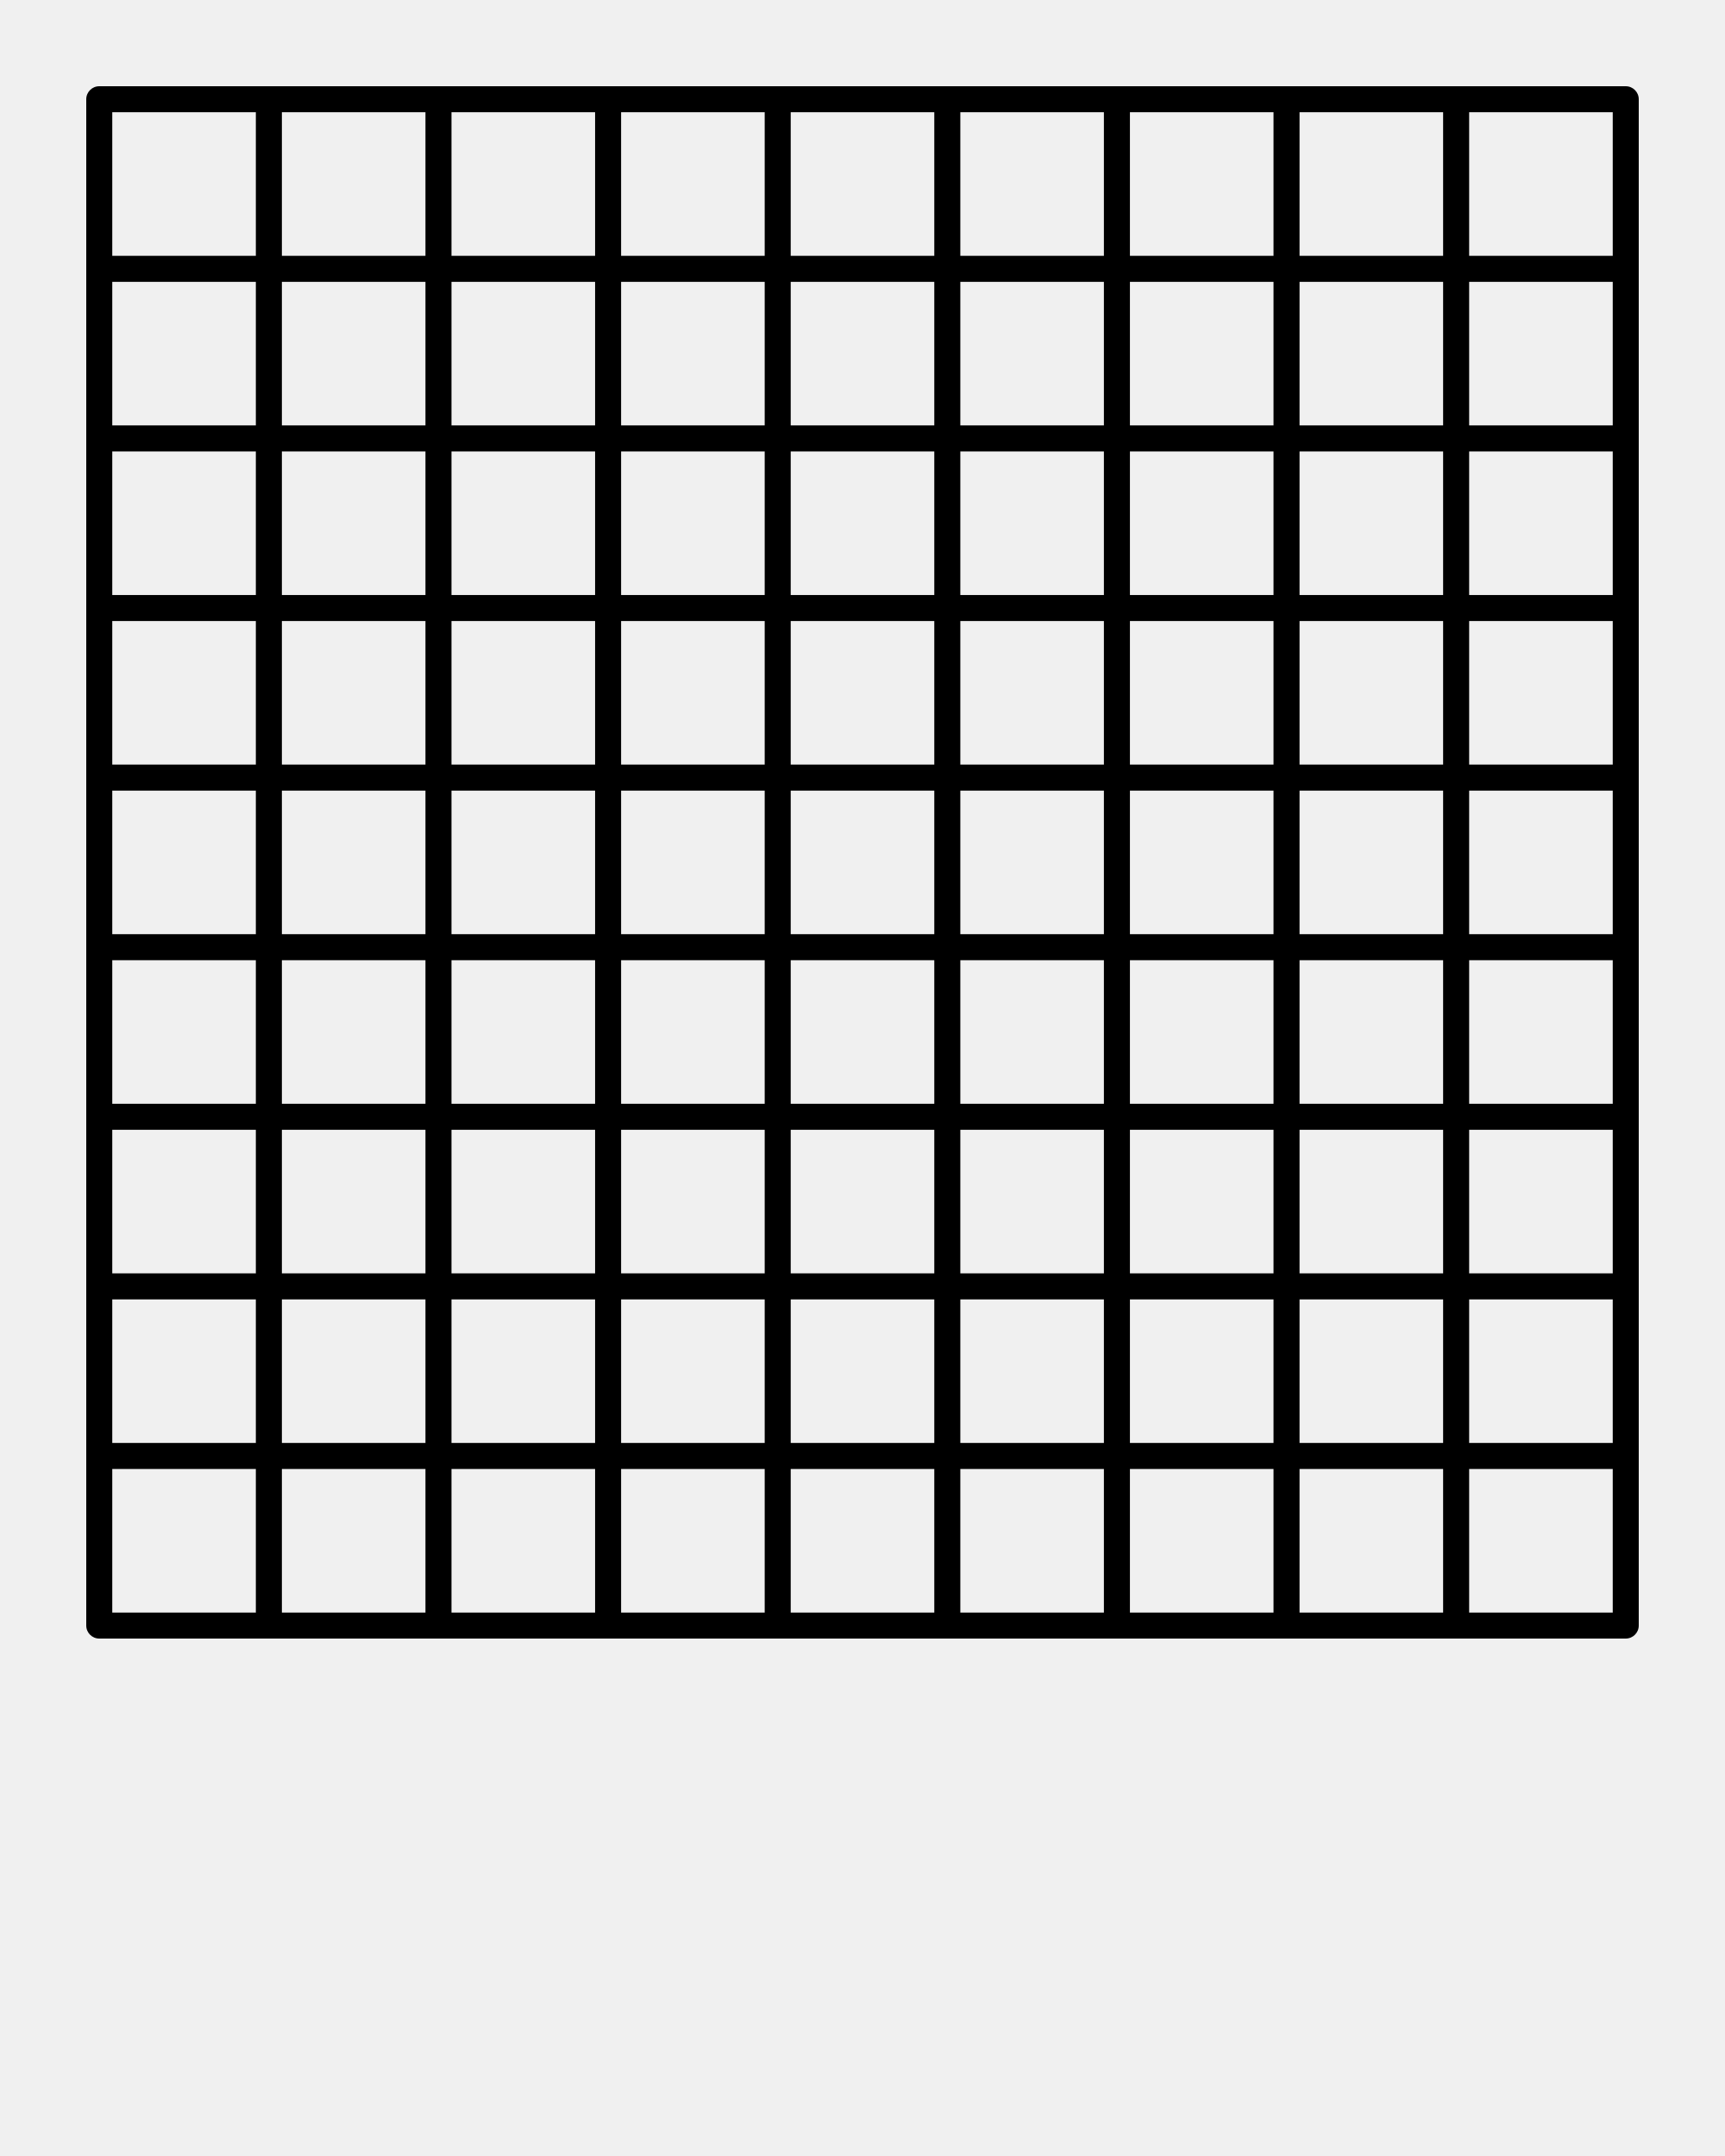
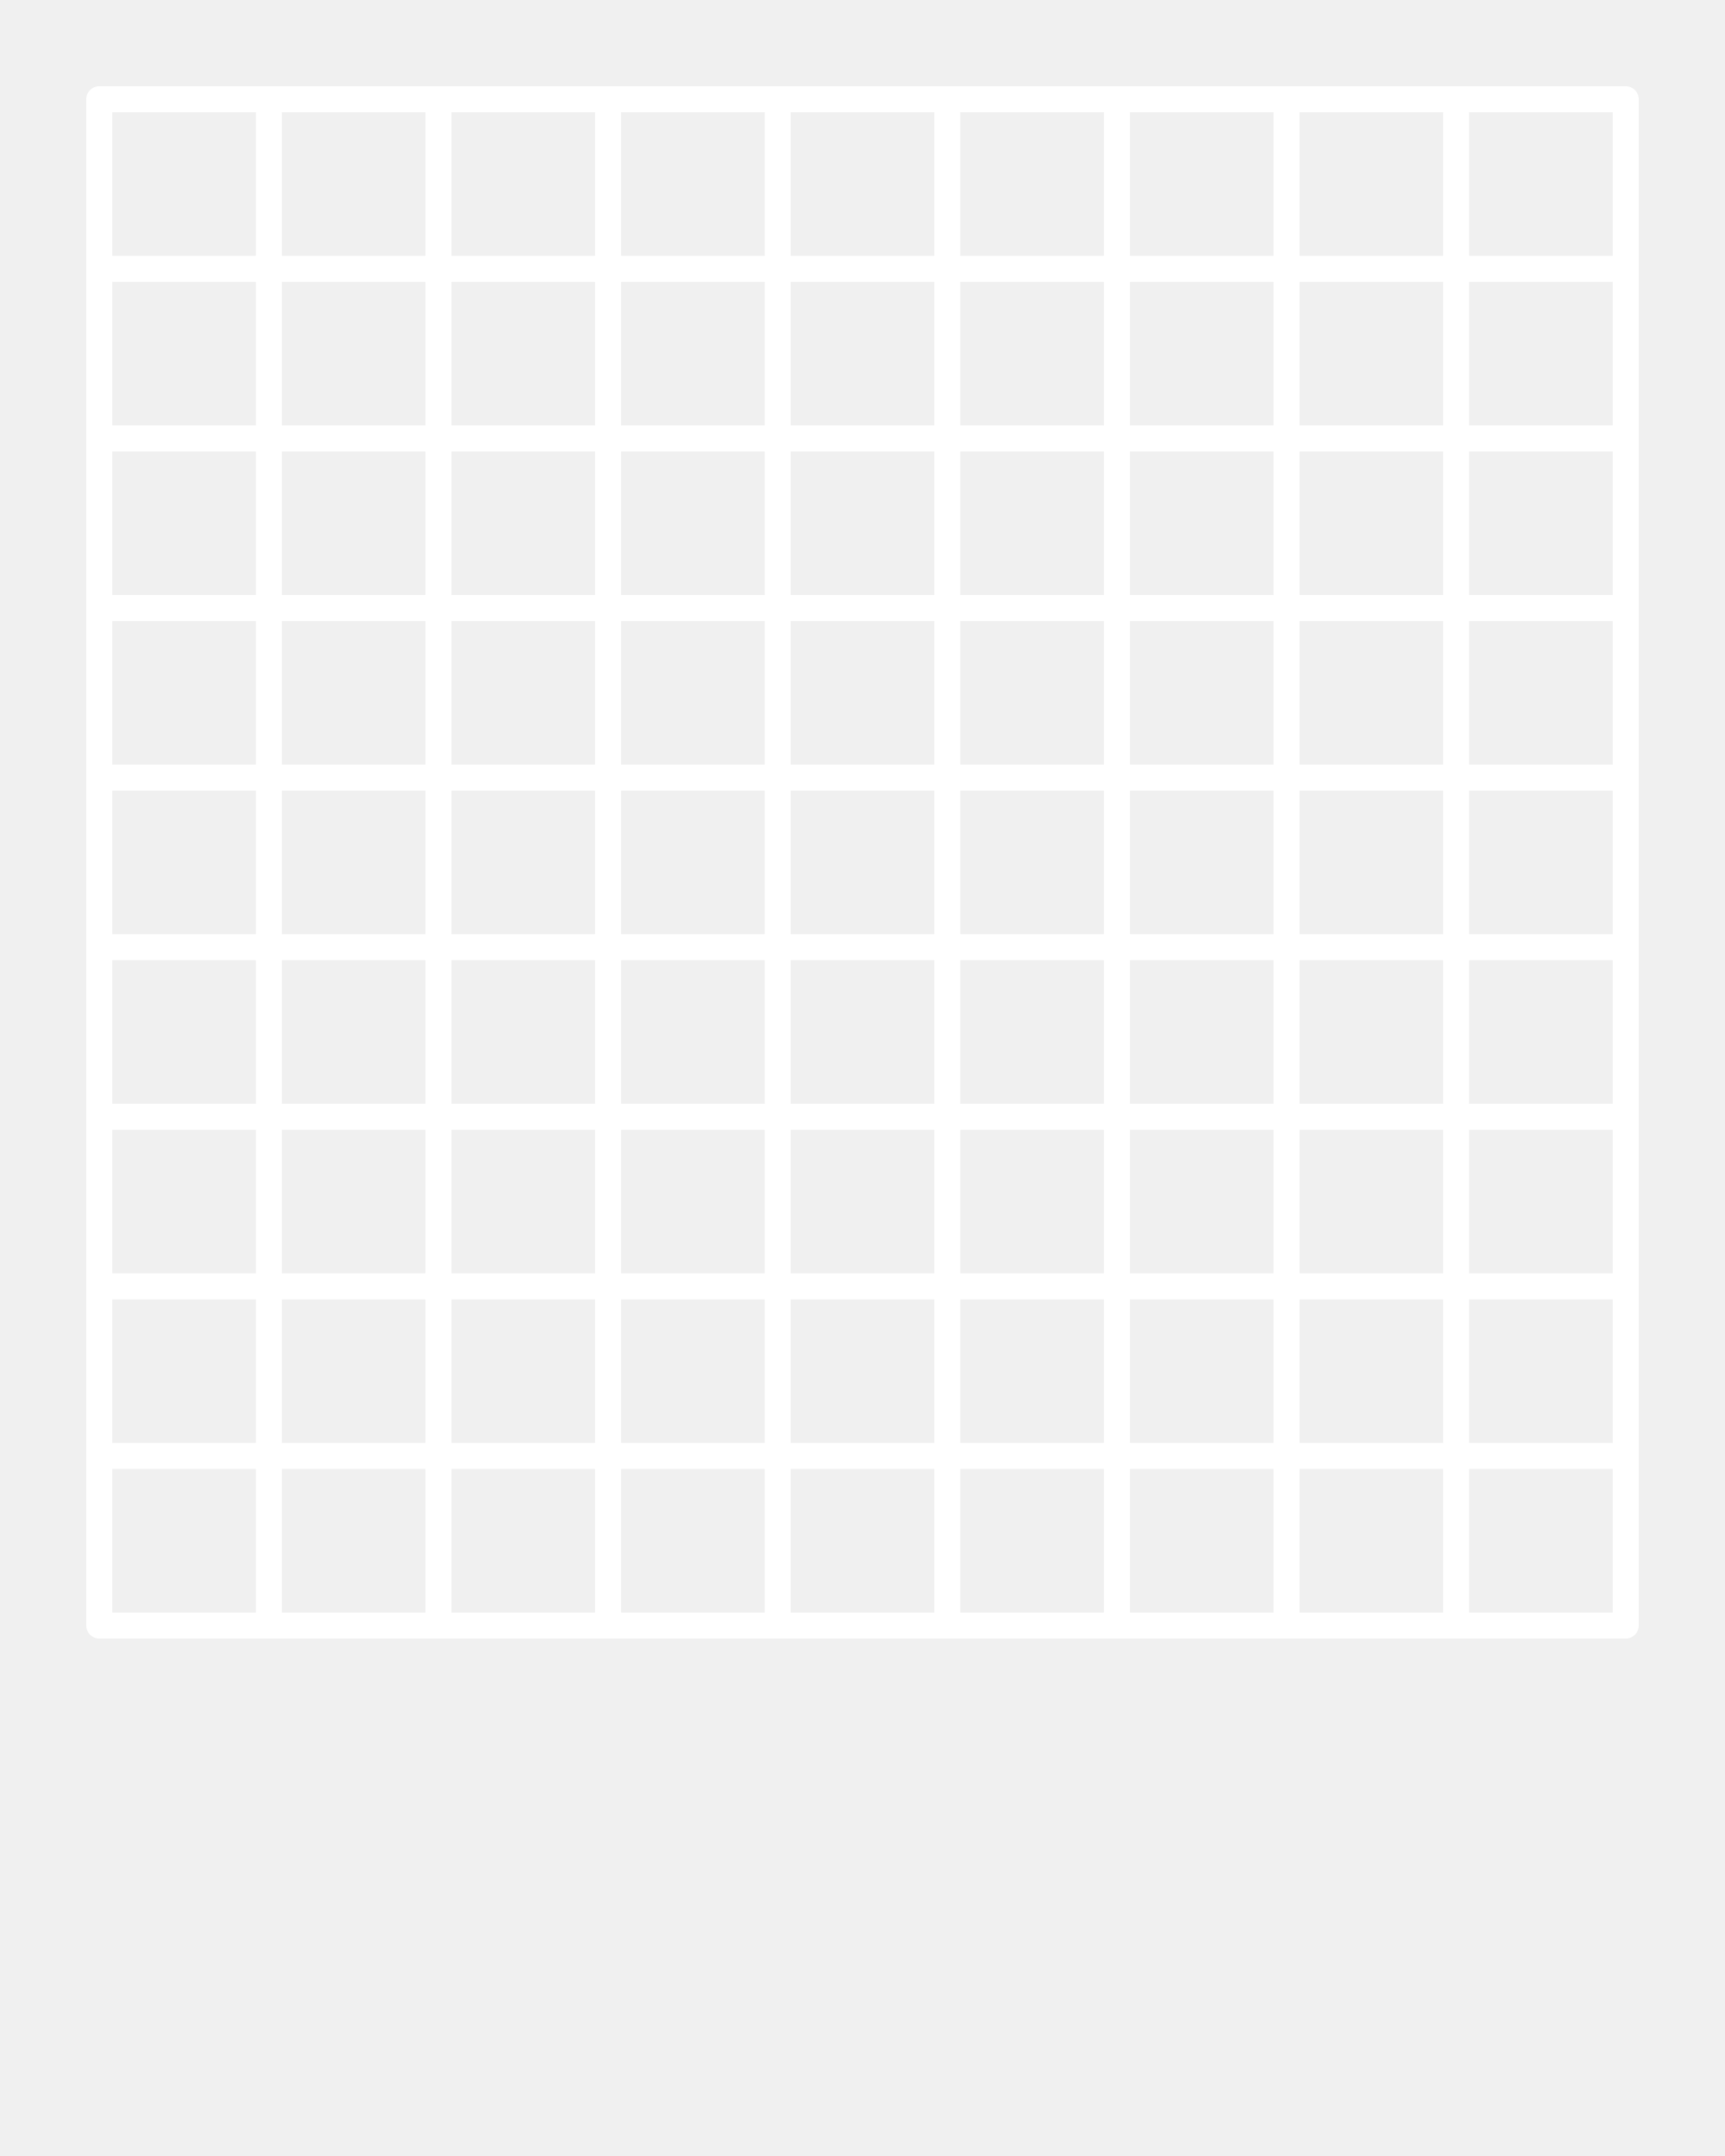
<svg xmlns="http://www.w3.org/2000/svg" version="1.1" x="0px" y="0px" viewBox="0 0 100 125" enable-background="new 0 0 100 100" xml:space="preserve">
-   <rect x="14.832" y="5.754" fill="#000000" width="1.509" height="88.492" />
-   <rect x="24.664" y="5.754" fill="#000000" width="1.509" height="88.492" />
-   <rect x="34.498" y="5.754" fill="#000000" width="1.508" height="88.492" />
-   <rect x="44.33" y="5.754" fill="#000000" width="1.508" height="88.492" />
-   <rect x="54.162" y="5.754" fill="#000000" width="1.509" height="88.492" />
-   <rect x="63.994" y="5.754" fill="#000000" width="1.509" height="88.492" />
-   <rect x="73.827" y="5.754" fill="#000000" width="1.509" height="88.492" />
-   <rect x="83.659" y="5.754" fill="#000000" width="1.509" height="88.492" />
-   <rect x="5.754" y="14.832" fill="#000000" width="88.492" height="1.509" />
-   <rect x="5.754" y="24.664" fill="#000000" width="88.492" height="1.509" />
-   <rect x="5.754" y="34.498" fill="#000000" width="88.492" height="1.508" />
-   <rect x="5.754" y="44.33" fill="#000000" width="88.492" height="1.508" />
-   <rect x="5.754" y="54.162" fill="#000000" width="88.492" height="1.509" />
-   <rect x="5.754" y="63.994" fill="#000000" width="88.492" height="1.509" />
-   <rect x="5.754" y="73.827" fill="#000000" width="88.492" height="1.509" />
-   <rect x="5.754" y="83.659" fill="#000000" width="88.492" height="1.509" />
-   <path fill="#000000" d="M94.246,95H5.754C5.338,95,5,94.662,5,94.246V5.754C5,5.338,5.338,5,5.754,5h88.492  C94.662,5,95,5.338,95,5.754v88.492C95,94.662,94.662,95,94.246,95z M6.508,93.492h86.984V6.508H6.508V93.492z" />
+   <rect x="14.832" y="5.754" fill="#ffffff" width="1.509" height="88.492" />
+   <rect x="24.664" y="5.754" fill="#ffffff" width="1.509" height="88.492" />
+   <rect x="34.498" y="5.754" fill="#ffffff" width="1.508" height="88.492" />
+   <rect x="44.33" y="5.754" fill="#ffffff" width="1.508" height="88.492" />
+   <rect x="54.162" y="5.754" fill="#ffffff" width="1.509" height="88.492" />
+   <rect x="63.994" y="5.754" fill="#ffffff" width="1.509" height="88.492" />
+   <rect x="73.827" y="5.754" fill="#ffffff" width="1.509" height="88.492" />
+   <rect x="83.659" y="5.754" fill="#ffffff" width="1.509" height="88.492" />
+   <rect x="5.754" y="14.832" fill="#ffffff" width="88.492" height="1.509" />
+   <rect x="5.754" y="24.664" fill="#ffffff" width="88.492" height="1.509" />
+   <rect x="5.754" y="34.498" fill="#ffffff" width="88.492" height="1.508" />
+   <rect x="5.754" y="44.33" fill="#ffffff" width="88.492" height="1.508" />
+   <rect x="5.754" y="54.162" fill="#ffffff" width="88.492" height="1.509" />
+   <rect x="5.754" y="63.994" fill="#ffffff" width="88.492" height="1.509" />
+   <rect x="5.754" y="73.827" fill="#ffffff" width="88.492" height="1.509" />
+   <rect x="5.754" y="83.659" fill="#ffffff" width="88.492" height="1.509" />
+   <path fill="#ffffff" d="M94.246,95H5.754C5.338,95,5,94.662,5,94.246V5.754C5,5.338,5.338,5,5.754,5h88.492  C94.662,5,95,5.338,95,5.754v88.492C95,94.662,94.662,95,94.246,95z M6.508,93.492h86.984V6.508H6.508V93.492z" />
</svg>
